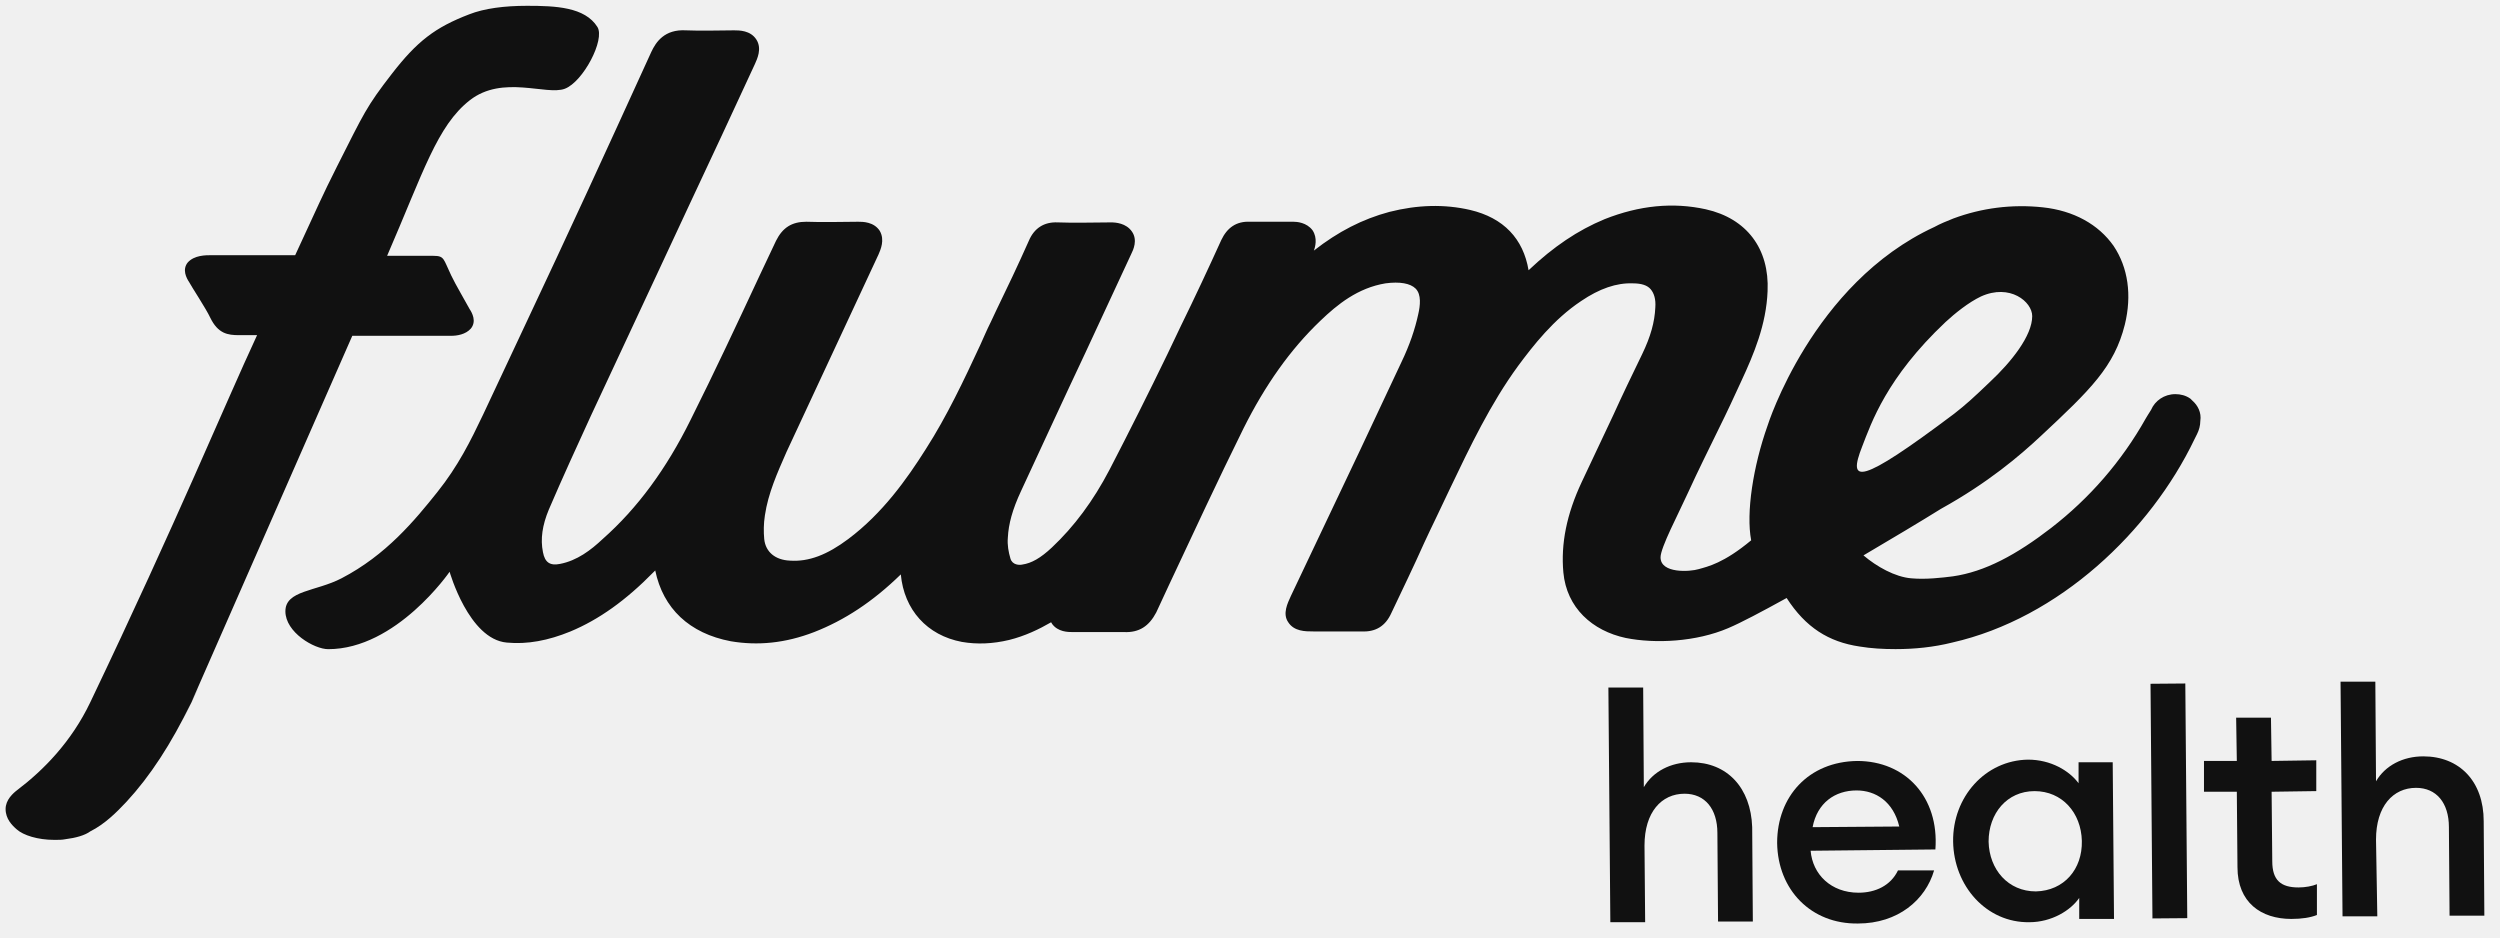
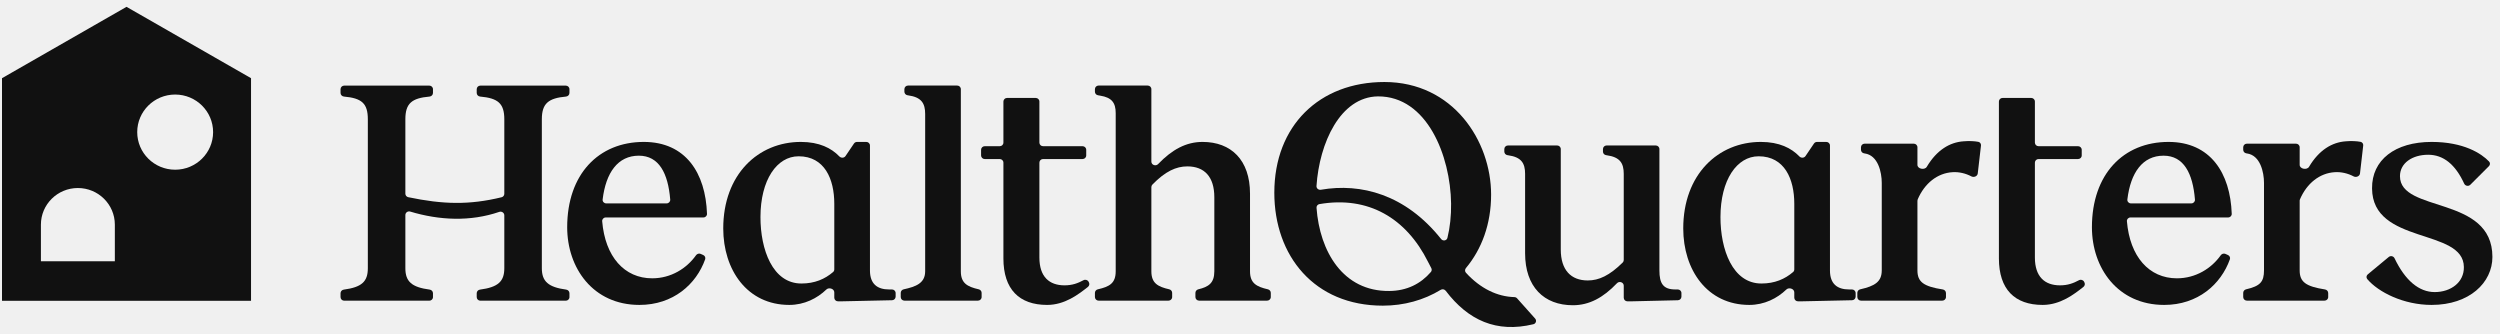
- <svg xmlns="http://www.w3.org/2000/svg" width="96" height="36" viewBox="0 0 96 36" fill="none">
-   <g clip-path="url(#clip0_2097_12267)">
-     <path d="M64.939 29.271C64.157 29.271 63.476 29.623 63.123 30.227L63.098 26.401H61.762L61.837 35.413H63.174L63.149 32.468C63.149 31.184 63.804 30.479 64.687 30.479C65.468 30.479 65.948 31.058 65.948 31.989L65.973 35.387H67.309L67.284 31.763C67.233 30.253 66.326 29.271 64.939 29.271Z" fill="#111111" />
-     <path d="M71.319 29.221C69.453 29.246 68.242 30.58 68.242 32.367C68.267 34.179 69.553 35.488 71.344 35.463C72.882 35.463 73.941 34.557 74.269 33.424H72.882C72.605 34.003 72.025 34.28 71.369 34.28C70.31 34.28 69.604 33.575 69.528 32.669L74.319 32.619C74.47 30.605 73.159 29.221 71.319 29.221ZM69.604 31.763C69.78 30.832 70.461 30.353 71.293 30.353C72.025 30.353 72.705 30.781 72.932 31.738L69.604 31.763Z" fill="#111111" />
-     <path d="M79.817 29.271V30.076C79.463 29.598 78.757 29.17 77.875 29.17C76.236 29.195 74.975 30.605 75 32.317C75.026 34.028 76.286 35.438 77.925 35.413C78.783 35.413 79.514 34.96 79.842 34.481V35.287H81.178L81.128 29.271H79.817ZM78.177 34.23C77.118 34.23 76.387 33.399 76.362 32.317C76.362 31.234 77.068 30.379 78.127 30.379C79.186 30.379 79.917 31.209 79.943 32.291C79.968 33.374 79.262 34.205 78.177 34.23Z" fill="#111111" />
-     <path d="M83.916 26.246L82.58 26.257L82.654 35.268L83.991 35.257L83.916 26.246Z" fill="#111111" />
-     <path d="M88.264 34.078C87.583 34.078 87.255 33.801 87.255 33.072L87.23 30.403L88.945 30.378V29.195L87.23 29.22L87.205 27.559H85.868L85.894 29.22H84.633V30.403H85.894L85.919 33.298C85.919 34.657 86.827 35.287 87.987 35.287C88.39 35.287 88.718 35.236 88.97 35.136V33.953C88.793 34.028 88.516 34.078 88.264 34.078Z" fill="#111111" />
-     <path d="M95.374 31.536C95.374 30.001 94.441 29.044 93.054 29.044C92.272 29.044 91.592 29.397 91.239 30.001L91.213 26.175H89.877L89.953 35.186H91.289L91.239 32.241C91.239 30.957 91.894 30.253 92.777 30.253C93.558 30.253 94.038 30.831 94.038 31.763L94.063 35.161H95.399L95.374 31.536Z" fill="#111111" />
-     <path d="M7.351 26.965L13.528 12.895H16.845H17.324C17.551 12.895 17.878 12.845 18.08 12.618C18.307 12.341 18.131 12.014 18.03 11.863C17.954 11.712 17.475 10.899 17.324 10.572C17.021 9.942 17.072 9.824 16.643 9.824H16.29H14.865C16.252 6.627 16.783 4.829 18.044 3.847C19.304 2.866 20.985 3.675 21.689 3.408C22.393 3.141 23.244 1.518 22.94 1.035C22.459 0.269 21.337 0.223 20.237 0.223C19.361 0.223 18.598 0.323 18.018 0.55C16.707 1.053 16.017 1.582 15.043 2.84C14.06 4.109 13.982 4.337 12.949 6.376C12.318 7.634 12.293 7.735 11.335 9.799H8.119C7.893 9.799 7.464 9.799 7.212 10.076C6.985 10.353 7.161 10.68 7.262 10.831C7.338 10.982 7.918 11.863 8.069 12.19C8.372 12.819 8.75 12.87 9.179 12.87H9.872C8.586 15.639 6.846 19.892 3.468 26.965C2.736 28.501 1.652 29.583 0.694 30.313C0.492 30.464 0.215 30.716 0.215 31.068C0.215 31.446 0.467 31.698 0.644 31.849C0.896 32.075 1.45 32.251 2.081 32.251H2.131C2.257 32.251 2.383 32.251 2.509 32.226C2.913 32.176 3.266 32.075 3.468 31.924C4.022 31.647 4.476 31.194 4.854 30.791C5.762 29.81 6.569 28.576 7.351 26.965C8.233 25.128 6.493 28.778 7.351 26.965C7.603 26.437 7.099 27.494 7.351 26.965Z" fill="#111111" />
-     <path fill-rule="evenodd" clip-rule="evenodd" d="M84.19 15.387L84.114 15.311C83.938 15.185 83.736 15.135 83.534 15.135C83.106 15.135 82.752 15.387 82.601 15.739L82.475 15.94C82.425 16.016 82.399 16.066 82.399 16.066C81.466 17.727 80.231 19.137 78.768 20.27C77.432 21.302 76.222 21.956 74.986 22.132C74.583 22.183 73.952 22.258 73.398 22.208C72.767 22.157 72.061 21.755 71.557 21.327C72.666 20.672 73.725 20.043 74.532 19.54C76.348 18.533 77.558 17.501 78.365 16.746C80.281 14.959 81.189 14.078 81.593 12.467C81.87 11.334 81.719 10.277 81.164 9.446C80.584 8.616 79.626 8.087 78.441 7.961C77.255 7.835 76.096 7.986 75.011 8.389C74.759 8.49 74.507 8.591 74.28 8.716C69.59 10.881 67.875 16.343 67.875 16.343C67.321 17.904 67.043 19.691 67.245 20.748C66.186 21.629 65.581 21.755 65.228 21.855C64.9 21.956 63.765 22.032 63.765 21.402C63.765 21.025 64.446 19.741 64.824 18.91C65.203 18.08 65.606 17.274 66.01 16.444C66.312 15.84 66.589 15.236 66.867 14.632C67.346 13.6 67.825 12.467 67.875 11.183C67.951 9.547 67.069 8.389 65.505 8.037C64.244 7.76 62.958 7.886 61.622 8.414C60.588 8.842 59.655 9.471 58.697 10.378C58.495 9.169 57.739 8.364 56.453 8.062C55.469 7.835 54.436 7.861 53.351 8.137C52.318 8.414 51.385 8.893 50.452 9.623C50.502 9.497 50.603 9.144 50.401 8.842C50.174 8.54 49.796 8.515 49.67 8.515H48.006C47.476 8.49 47.123 8.742 46.896 9.22C46.417 10.277 45.888 11.41 45.333 12.542L44.829 13.6C44.123 15.059 43.366 16.57 42.61 18.029C41.979 19.238 41.248 20.219 40.391 21.025C39.962 21.428 39.609 21.629 39.256 21.679C39.155 21.704 38.878 21.704 38.802 21.453C38.727 21.201 38.676 20.924 38.701 20.647C38.727 20.119 38.878 19.565 39.206 18.86C40.038 17.073 40.845 15.311 41.677 13.549L43.442 9.748C43.517 9.597 43.694 9.22 43.467 8.893C43.24 8.565 42.837 8.54 42.66 8.54C42.433 8.54 41.046 8.565 40.618 8.54C40.088 8.515 39.71 8.767 39.508 9.245C39.105 10.151 38.676 11.057 38.247 11.938L38.046 12.366C37.894 12.668 37.768 12.97 37.642 13.247C37.012 14.606 36.356 15.991 35.549 17.249C34.818 18.407 33.885 19.716 32.574 20.698C31.767 21.302 31.061 21.579 30.33 21.528C29.775 21.503 29.397 21.201 29.346 20.698C29.321 20.421 29.321 20.119 29.372 19.791C29.498 18.936 29.851 18.155 30.204 17.35L33.734 9.774C33.809 9.597 33.986 9.22 33.784 8.867C33.557 8.515 33.129 8.515 32.952 8.515C32.751 8.515 31.414 8.54 30.96 8.515C30.405 8.515 30.052 8.742 29.8 9.245L29.17 10.579C28.313 12.416 27.43 14.304 26.522 16.117C25.589 18.004 24.48 19.515 23.143 20.698C22.69 21.125 22.16 21.528 21.505 21.654C21.126 21.73 20.924 21.604 20.849 21.201C20.748 20.698 20.824 20.169 21.076 19.565C21.605 18.332 22.16 17.123 22.69 15.966C24.379 12.366 26.043 8.767 27.733 5.167L28.993 2.449C29.069 2.273 29.271 1.87 29.044 1.518C28.817 1.165 28.388 1.165 28.186 1.165C27.985 1.165 26.749 1.19 26.346 1.165C25.514 1.115 25.186 1.618 25.009 1.996C23.093 6.199 22.009 8.565 20.042 12.744L18.554 15.915C18.075 16.922 17.592 17.899 16.789 18.902C15.923 19.985 14.826 21.318 13.112 22.208C12.132 22.717 10.959 22.665 10.959 23.473C10.959 24.282 12.067 24.928 12.602 24.928C15.224 24.928 17.265 21.956 17.265 21.956C17.265 21.956 18 24.549 19.462 24.675C20.244 24.75 21.051 24.599 21.908 24.247C22.992 23.794 24.026 23.064 25.11 21.956L25.161 21.906C25.463 23.366 26.472 24.322 28.061 24.624C29.094 24.8 30.153 24.7 31.263 24.272C32.423 23.819 33.507 23.114 34.591 22.057C34.717 23.416 35.6 24.398 36.936 24.649C37.516 24.75 38.121 24.725 38.752 24.574C39.357 24.423 39.886 24.171 40.365 23.894C40.365 23.919 40.391 23.919 40.391 23.945C40.618 24.272 41.021 24.272 41.198 24.272H41.853H43.164C43.744 24.297 44.123 24.045 44.4 23.517L44.879 22.485C45.812 20.496 46.77 18.432 47.754 16.444C48.586 14.783 49.544 13.423 50.704 12.316C51.359 11.687 52.141 11.057 53.2 10.881C53.755 10.806 54.158 10.881 54.36 11.082C54.587 11.309 54.536 11.737 54.461 12.064C54.335 12.643 54.133 13.247 53.805 13.927C52.771 16.142 51.712 18.382 50.679 20.547L49.569 22.887C49.443 23.164 49.241 23.567 49.468 23.894C49.695 24.247 50.124 24.247 50.426 24.247H50.981H52.292C52.822 24.272 53.2 24.045 53.427 23.542C53.856 22.636 54.284 21.755 54.688 20.849C54.99 20.194 55.318 19.54 55.621 18.885L55.685 18.751C56.447 17.156 57.239 15.497 58.294 14.053C58.873 13.272 59.655 12.265 60.714 11.561C61.42 11.082 62.076 10.856 62.706 10.881C63.034 10.881 63.261 10.957 63.387 11.108C63.513 11.259 63.589 11.485 63.564 11.812C63.538 12.366 63.387 12.92 63.059 13.6C62.681 14.38 62.303 15.16 61.95 15.94L60.739 18.508C60.16 19.741 59.933 20.874 60.033 21.981C60.16 23.341 61.143 24.222 62.429 24.498C63.564 24.725 65.127 24.649 66.362 24.121C66.842 23.919 67.648 23.492 68.607 22.963C69.338 24.096 70.22 24.649 71.406 24.826C71.859 24.901 72.313 24.926 72.792 24.926C73.524 24.926 74.255 24.851 74.961 24.675C79.071 23.743 82.576 20.396 84.265 16.872L84.366 16.67C84.442 16.519 84.492 16.343 84.492 16.167C84.543 15.84 84.391 15.563 84.19 15.387ZM74.709 12.366C72.439 14.506 71.859 16.242 71.506 17.149C70.952 18.558 71.355 18.659 75.037 15.89C75.49 15.538 75.793 15.261 76.423 14.657C77.23 13.902 78.037 12.895 78.037 12.14C78.037 11.586 77.18 10.881 76.07 11.384C75.591 11.611 75.062 12.039 74.709 12.366Z" fill="#111111" />
+ <svg xmlns="http://www.w3.org/2000/svg" width="225" height="30" viewBox="0 0 225 30" fill="none">
+   <g clip-path="url(#clip0_2097_12474)">
+     <path d="M50.942 8.691C51.115 8.676 51.251 8.535 51.251 8.364V8.029C51.251 7.85 51.104 7.705 50.922 7.705H43.232C43.051 7.705 42.904 7.85 42.904 8.029V8.364C42.904 8.535 43.039 8.676 43.212 8.691C44.819 8.833 45.388 9.307 45.388 10.733V17.441C45.388 17.589 45.287 17.718 45.142 17.753C42.215 18.467 39.844 18.396 36.741 17.747C36.591 17.715 36.483 17.583 36.483 17.431V10.733C36.483 9.307 37.053 8.833 38.659 8.691C38.832 8.676 38.968 8.535 38.968 8.364V8.029C38.968 7.85 38.82 7.705 38.639 7.705H30.977C30.795 7.705 30.648 7.85 30.648 8.029V8.364C30.648 8.535 30.784 8.676 30.957 8.691C32.56 8.833 33.105 9.307 33.105 10.733V24.145C33.105 25.342 32.557 25.85 30.942 26.065C30.776 26.087 30.648 26.225 30.648 26.391V26.739C30.648 26.918 30.795 27.063 30.977 27.063H38.639C38.82 27.063 38.968 26.918 38.968 26.739V26.391C38.968 26.225 38.84 26.087 38.674 26.065C37.056 25.85 36.483 25.342 36.483 24.145V19.353C36.483 19.132 36.703 18.976 36.918 19.041C39.547 19.834 42.33 19.961 44.935 19.069C45.154 18.994 45.388 19.151 45.388 19.38V24.145C45.388 25.342 44.815 25.85 43.198 26.065C43.031 26.087 42.904 26.225 42.904 26.391V26.739C42.904 26.918 43.051 27.063 43.232 27.063H50.922C51.104 27.063 51.251 26.918 51.251 26.739V26.39C51.251 26.225 51.124 26.087 50.957 26.064C49.363 25.849 48.766 25.341 48.766 24.145V10.733C48.766 9.308 49.36 8.834 50.942 8.691Z" fill="#111111" />
+     <path d="M57.942 12.773C53.866 12.773 51.047 15.69 51.047 20.452C51.047 24.113 53.364 27.443 57.551 27.443C60.584 27.443 62.663 25.585 63.464 23.338C63.518 23.184 63.44 23.017 63.289 22.951L63.062 22.851C62.912 22.785 62.736 22.84 62.642 22.973C61.806 24.152 60.398 25.048 58.696 25.048C56.188 25.048 54.461 23.096 54.196 19.911C54.181 19.726 54.331 19.571 54.518 19.571H63.306C63.489 19.571 63.637 19.424 63.63 19.245C63.505 15.577 61.712 12.773 57.942 12.773ZM57.496 14.011C59.308 14.011 60.128 15.592 60.32 17.963C60.335 18.148 60.185 18.305 59.996 18.305H54.559C54.366 18.305 54.215 18.142 54.237 17.954C54.526 15.541 55.604 14.011 57.496 14.011Z" fill="#111111" />
+     <path d="M80.021 26.051C78.96 26.051 78.296 25.555 78.296 24.344V13.096C78.296 12.918 78.149 12.773 77.968 12.773H77.132C77.022 12.773 76.92 12.827 76.859 12.917L76.096 14.045C75.971 14.23 75.697 14.238 75.541 14.077C74.828 13.334 73.745 12.773 72.071 12.773C68.246 12.773 65.092 15.69 65.092 20.562C65.092 24.278 67.241 27.443 71.038 27.443C72.388 27.443 73.552 26.849 74.37 26.058C74.605 25.831 75.086 25.986 75.086 26.311V26.795C75.086 26.974 75.233 27.119 75.414 27.119H75.784L80.286 27.021C80.464 27.017 80.607 26.873 80.607 26.697V26.375C80.607 26.196 80.46 26.051 80.278 26.051H80.021ZM72.127 25.516C69.531 25.516 68.442 22.461 68.442 19.544C68.442 16.186 69.921 14.066 71.876 14.066C74.221 14.066 75.086 16.131 75.086 18.332V24.246C75.086 24.337 75.048 24.423 74.979 24.482C74.243 25.116 73.324 25.516 72.127 25.516Z" fill="#111111" />
+     <path d="M86.476 8.024C86.476 7.845 86.329 7.7 86.147 7.7H81.723C81.542 7.7 81.395 7.845 81.395 8.024V8.252C81.395 8.41 81.511 8.545 81.669 8.571L81.73 8.581C82.93 8.746 83.265 9.297 83.265 10.26V24.416C83.265 25.488 82.43 25.802 81.329 26.04C81.176 26.073 81.066 26.205 81.066 26.359V26.734C81.066 26.913 81.213 27.058 81.395 27.058H88.018C88.199 27.058 88.346 26.913 88.346 26.734V26.358C88.346 26.204 88.237 26.073 88.085 26.038C87.049 25.801 86.476 25.485 86.476 24.416V8.024Z" fill="#111111" />
+     <path d="M97.974 25.359C97.889 25.191 97.678 25.131 97.51 25.221C97.007 25.491 96.503 25.681 95.806 25.681C94.439 25.681 93.545 24.911 93.545 23.177V14.638C93.545 14.459 93.692 14.314 93.874 14.314H97.432C97.614 14.314 97.76 14.169 97.76 13.99V13.482C97.76 13.303 97.614 13.158 97.432 13.158H93.874C93.692 13.158 93.545 13.013 93.545 12.834V9.139C93.545 8.96 93.398 8.815 93.217 8.815H90.635C90.454 8.815 90.307 8.96 90.307 9.139V12.834C90.307 13.013 90.16 13.158 89.978 13.158H88.625C88.444 13.158 88.297 13.303 88.297 13.482V13.99C88.297 14.169 88.444 14.314 88.625 14.314H89.978C90.16 14.314 90.307 14.459 90.307 14.638V23.259C90.307 26.039 91.731 27.443 94.243 27.443C95.838 27.443 97.077 26.485 97.917 25.818C98.037 25.722 98.074 25.556 98.005 25.42L97.974 25.359Z" fill="#111111" />
+     <path d="M187.569 25.359C187.483 25.191 187.272 25.131 187.105 25.221C186.602 25.491 186.098 25.681 185.401 25.681C184.033 25.681 183.14 24.911 183.14 23.177V14.638C183.14 14.459 183.287 14.314 183.468 14.314H187.027C187.208 14.314 187.355 14.169 187.355 13.99V13.482C187.355 13.303 187.208 13.158 187.027 13.158H183.468C183.287 13.158 183.14 13.013 183.14 12.834V9.139C183.14 8.96 182.993 8.815 182.811 8.815H180.23C180.049 8.815 179.902 8.96 179.902 9.139V23.259C179.902 26.039 181.325 27.443 183.838 27.443C185.432 27.443 186.672 26.485 187.512 25.818C187.632 25.722 187.669 25.556 187.599 25.42L187.569 25.359Z" fill="#111111" />
+     <path d="M112.501 24.416V17.424C112.501 14.397 110.798 12.773 108.23 12.773C106.759 12.773 105.497 13.45 104.227 14.769C104.015 14.989 103.623 14.847 103.623 14.544V8.024C103.623 7.845 103.476 7.7 103.295 7.7H98.871C98.69 7.7 98.543 7.845 98.543 8.024V8.254C98.543 8.411 98.657 8.546 98.814 8.573L99.018 8.609C100.05 8.774 100.413 9.242 100.413 10.177V24.416C100.413 25.486 99.863 25.802 98.805 26.039C98.653 26.073 98.543 26.205 98.543 26.359V26.734C98.543 26.913 98.69 27.058 98.871 27.058H105.165C105.347 27.058 105.494 26.913 105.494 26.734V26.358C105.494 26.204 105.384 26.073 105.233 26.038C104.197 25.801 103.623 25.485 103.623 24.416V16.837C103.623 16.755 103.655 16.675 103.713 16.616C104.874 15.42 105.854 14.975 106.862 14.975C108.397 14.975 109.29 15.911 109.29 17.755V24.416C109.29 25.476 108.774 25.818 107.849 26.038C107.698 26.073 107.587 26.205 107.587 26.359V26.734C107.587 26.913 107.735 27.058 107.916 27.058H114.043C114.224 27.058 114.371 26.913 114.371 26.734V26.358C114.371 26.204 114.262 26.073 114.11 26.038C113.074 25.801 112.501 25.485 112.501 24.416Z" fill="#111111" />
+     <path d="M150.771 26.051C149.682 26.051 149.347 25.5 149.347 24.345V13.416C149.347 13.237 149.2 13.092 149.019 13.092H144.595C144.413 13.092 144.266 13.237 144.266 13.416V13.643C144.266 13.802 144.382 13.937 144.541 13.963L144.601 13.973C145.802 14.138 146.137 14.688 146.137 15.652V23.403C146.137 23.488 146.103 23.569 146.042 23.629C144.858 24.797 143.905 25.241 142.898 25.241C141.391 25.241 140.47 24.306 140.47 22.462V13.416C140.47 13.237 140.323 13.092 140.141 13.092H135.717C135.536 13.092 135.389 13.237 135.389 13.416V13.643C135.389 13.802 135.505 13.937 135.663 13.963L135.724 13.973C136.924 14.138 137.259 14.688 137.259 15.652V22.792C137.259 25.82 138.962 27.471 141.558 27.471C143.023 27.471 144.282 26.799 145.529 25.489C145.741 25.267 146.137 25.408 146.137 25.713V26.796C146.137 26.975 146.284 27.12 146.465 27.12H146.835L151.009 27.022C151.187 27.018 151.329 26.874 151.329 26.698V26.375C151.329 26.196 151.182 26.051 151.001 26.051H150.771Z" fill="#111111" />
+     <path d="M166.421 26.051C165.36 26.051 164.697 25.555 164.697 24.344V13.096C164.697 12.918 164.55 12.773 164.368 12.773H163.533C163.423 12.773 163.32 12.827 163.259 12.917L162.496 14.045C162.371 14.23 162.097 14.238 161.942 14.077C161.229 13.334 160.145 12.773 158.471 12.773C154.647 12.773 151.492 15.69 151.492 20.562C151.492 24.278 153.642 27.443 157.439 27.443C158.788 27.443 159.952 26.849 160.77 26.058C161.006 25.831 161.486 25.986 161.486 26.311V26.795C161.486 26.974 161.634 27.119 161.815 27.119H162.184L166.686 27.021C166.865 27.017 167.007 26.873 167.007 26.697V26.375C167.007 26.196 166.86 26.051 166.679 26.051H166.421ZM158.527 25.516C155.931 25.516 154.842 22.461 154.842 19.544C154.842 16.186 156.322 14.066 158.276 14.066C160.621 14.066 161.486 16.131 161.486 18.332V24.246C161.486 24.337 161.449 24.423 161.38 24.482C160.644 25.116 159.725 25.516 158.527 25.516Z" fill="#111111" />
+     <path d="M176.728 12.717C175.49 12.799 174.312 13.497 173.41 15.013C173.22 15.332 172.569 15.208 172.569 14.838V13.253C172.569 13.075 172.422 12.93 172.24 12.93H167.816C167.635 12.93 167.488 13.075 167.488 13.253V13.481C167.488 13.639 167.604 13.774 167.762 13.8L167.823 13.81C169.023 13.976 169.358 15.497 169.358 16.461V24.333C169.358 25.367 168.724 25.745 167.421 26.038C167.269 26.073 167.16 26.204 167.16 26.358V26.734C167.16 26.913 167.307 27.058 167.488 27.058H174.809C174.99 27.058 175.137 26.913 175.137 26.734V26.375C175.137 26.214 175.016 26.078 174.855 26.052C173.123 25.779 172.569 25.379 172.569 24.333V18.066C172.569 18.024 172.577 17.982 172.594 17.943C173.214 16.491 174.374 15.579 175.723 15.497C176.314 15.457 176.919 15.607 177.42 15.873C177.651 15.996 177.969 15.867 177.998 15.61L178.288 13.1C178.306 12.943 178.207 12.794 178.049 12.765C177.688 12.699 177.234 12.674 176.728 12.717Z" fill="#111111" />
+     <path d="M211.13 12.717C209.891 12.799 208.714 13.497 207.812 15.013C207.622 15.332 206.97 15.208 206.97 14.838V13.253C206.97 13.075 206.823 12.93 206.642 12.93H202.218C202.036 12.93 201.889 13.075 201.889 13.253V13.481C201.889 13.639 202.005 13.774 202.164 13.8L202.224 13.81C203.425 13.976 203.76 15.497 203.76 16.461V24.333C203.76 25.366 203.416 25.745 202.15 26.038C201.999 26.073 201.889 26.204 201.889 26.358V26.734C201.889 26.913 202.036 27.058 202.218 27.058H209.21C209.391 27.058 209.538 26.913 209.538 26.734V26.375C209.538 26.214 209.417 26.078 209.256 26.052C207.524 25.779 206.97 25.379 206.97 24.333V18.066C206.97 18.024 206.978 17.982 206.995 17.943C207.615 16.491 208.775 15.579 210.125 15.497C210.715 15.457 211.32 15.607 211.821 15.873C212.052 15.996 212.37 15.867 212.4 15.61L212.689 13.1C212.708 12.943 212.608 12.794 212.45 12.765C212.089 12.699 211.635 12.674 211.13 12.717Z" fill="#111111" />
+     <path d="M195.168 12.773C191.092 12.773 188.273 15.69 188.273 20.452C188.273 24.113 190.59 27.443 194.777 27.443C197.81 27.443 199.888 25.585 200.689 23.338C200.744 23.184 200.666 23.017 200.514 22.951L200.288 22.851C200.137 22.785 199.962 22.84 199.868 22.973C199.032 24.152 197.624 25.048 195.922 25.048C193.413 25.048 191.687 23.096 191.422 19.911C191.406 19.726 191.556 19.571 191.744 19.571H200.532C200.714 19.571 200.862 19.424 200.856 19.245C200.731 15.577 198.937 12.773 195.168 12.773ZM194.721 14.011C196.534 14.011 197.354 15.592 197.546 17.963C197.561 18.148 197.41 18.305 197.222 18.305H191.784C191.592 18.305 191.44 18.142 191.463 17.954C191.751 15.541 192.829 14.011 194.721 14.011Z" fill="#111111" />
+     <path d="M218.845 12.773C215.551 12.773 213.457 14.396 213.485 16.956C213.513 22.048 221.72 20.507 221.748 24.03C221.776 25.406 220.576 26.287 219.124 26.287C217.708 26.287 216.464 25.243 215.509 23.245C215.415 23.049 215.157 22.988 214.988 23.128L213.1 24.693C212.97 24.801 212.944 24.989 213.053 25.118C214.061 26.304 216.33 27.443 218.845 27.443C222.251 27.443 224.317 25.434 224.317 23.122C224.317 17.562 215.997 19.186 215.997 15.855C215.997 14.672 217.114 13.928 218.538 13.928C219.902 13.928 220.981 14.794 221.775 16.524C221.873 16.738 222.16 16.796 222.327 16.629L224.003 14.955C224.119 14.84 224.131 14.658 224.019 14.539C223.328 13.812 221.728 12.773 218.845 12.773Z" fill="#111111" />
+     <path fill-rule="evenodd" clip-rule="evenodd" d="M114.689 17.345C114.689 11.317 118.744 7.381 124.596 7.381C130.766 7.381 134.2 12.674 134.2 17.518C134.2 20.177 133.347 22.434 131.933 24.127C131.83 24.251 131.828 24.431 131.937 24.55C133.245 25.974 134.753 26.696 136.291 26.739C136.386 26.742 136.476 26.781 136.538 26.851L138.161 28.668C138.32 28.846 138.237 29.125 138.004 29.181C134.68 29.985 132.132 28.826 130.115 26.171C130.008 26.03 129.81 25.994 129.659 26.087C128.151 27.006 126.366 27.509 124.457 27.509C118.287 27.509 114.689 23.026 114.689 17.345ZM129.701 21.512C129.868 21.721 130.205 21.665 130.269 21.406C130.502 20.459 130.613 19.415 130.598 18.316C130.543 14.05 128.449 8.647 124.01 8.675C120.619 8.725 118.742 12.871 118.484 16.741C118.47 16.952 118.667 17.114 118.879 17.077C122.474 16.453 126.497 17.489 129.701 21.512ZM118.487 18.699C118.476 18.539 118.589 18.396 118.749 18.369C123.155 17.613 126.556 19.636 128.52 23.56C128.617 23.752 128.715 23.941 128.814 24.125C128.876 24.239 128.865 24.379 128.78 24.478C127.869 25.54 126.619 26.177 125.043 26.188C120.871 26.24 118.769 22.628 118.487 18.699Z" fill="#111111" />
+     <path fill-rule="evenodd" clip-rule="evenodd" d="M0.18 27.071V7.037L11.386 0.615L22.593 7.037V27.071H0.18ZM10.336 20.218V23.515H3.682V20.218C3.682 18.398 5.171 16.922 7.009 16.922C8.846 16.922 10.336 18.398 10.336 20.218ZM15.764 8.509C13.878 8.509 12.35 10.023 12.35 11.891C12.35 13.76 13.878 15.274 15.764 15.274C17.65 15.274 19.179 13.76 19.179 11.891C19.179 10.023 17.65 8.509 15.764 8.509Z" fill="#111111" />
  </g>
  <defs>
-     <clipPath id="clip0_2097_12267">
-       <rect width="96" height="36" fill="white" />
+     <clipPath id="clip0_2097_12474">
+       <rect width="225" height="30" fill="white" />
    </clipPath>
  </defs>
</svg>
